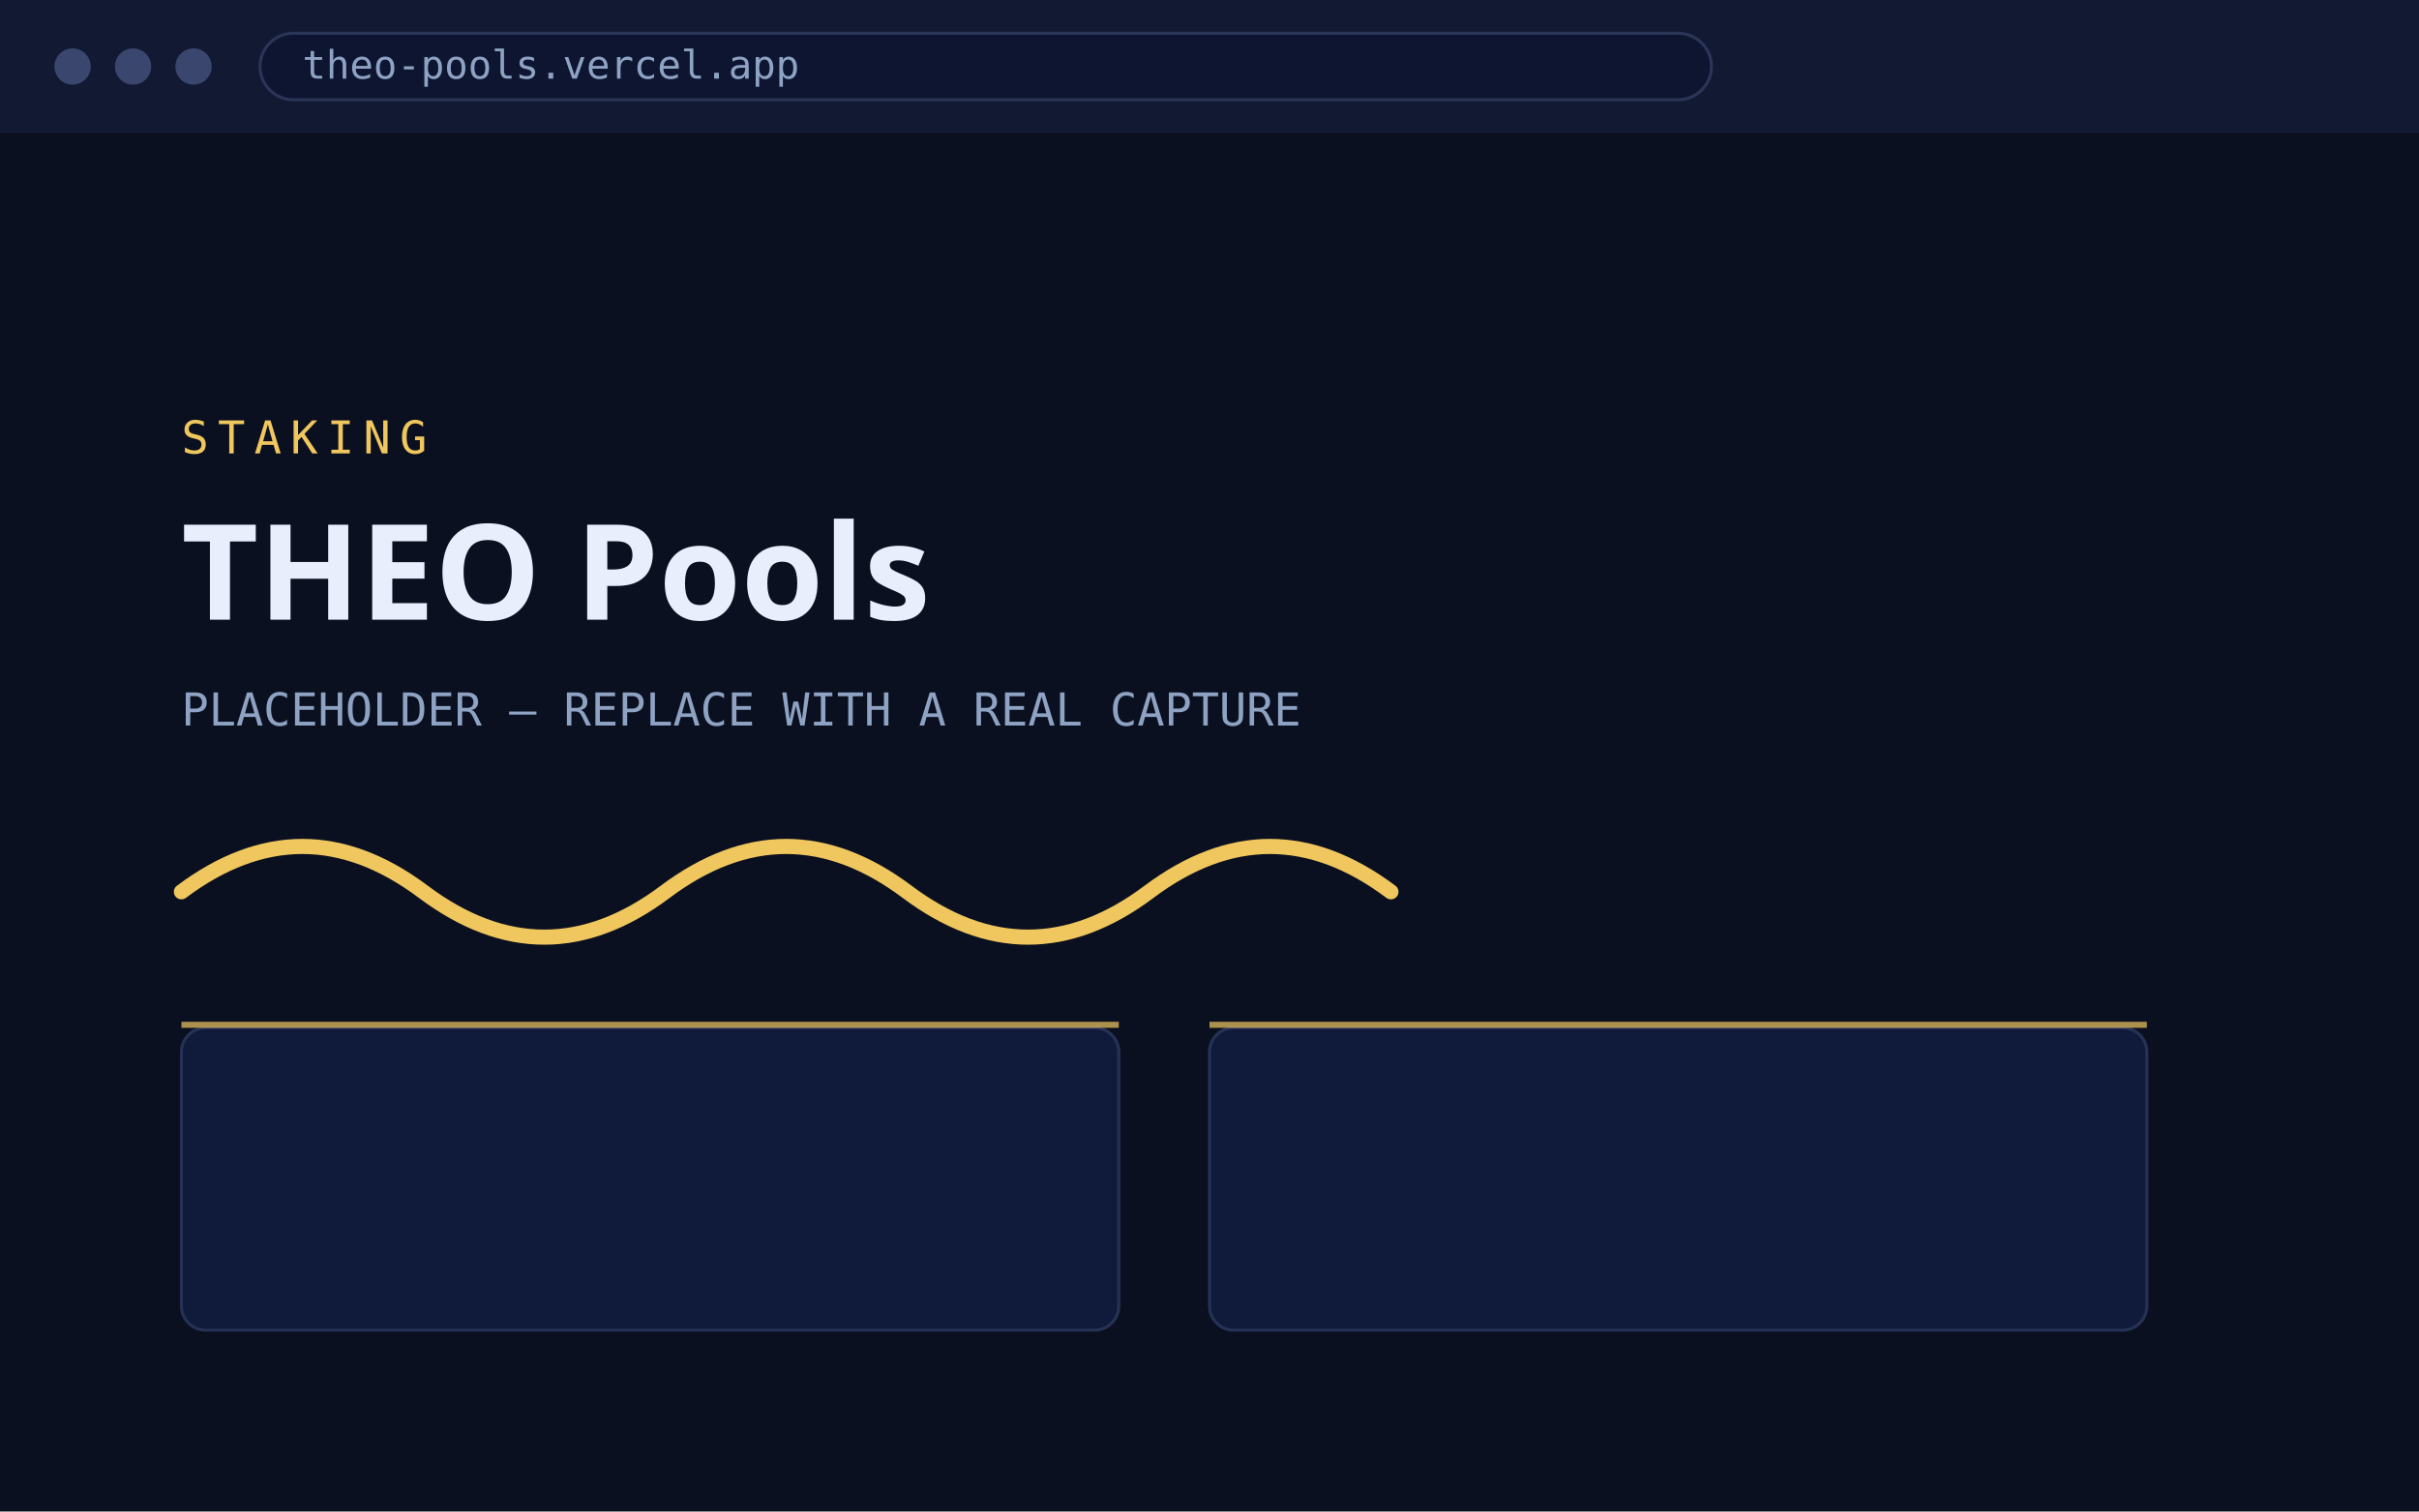
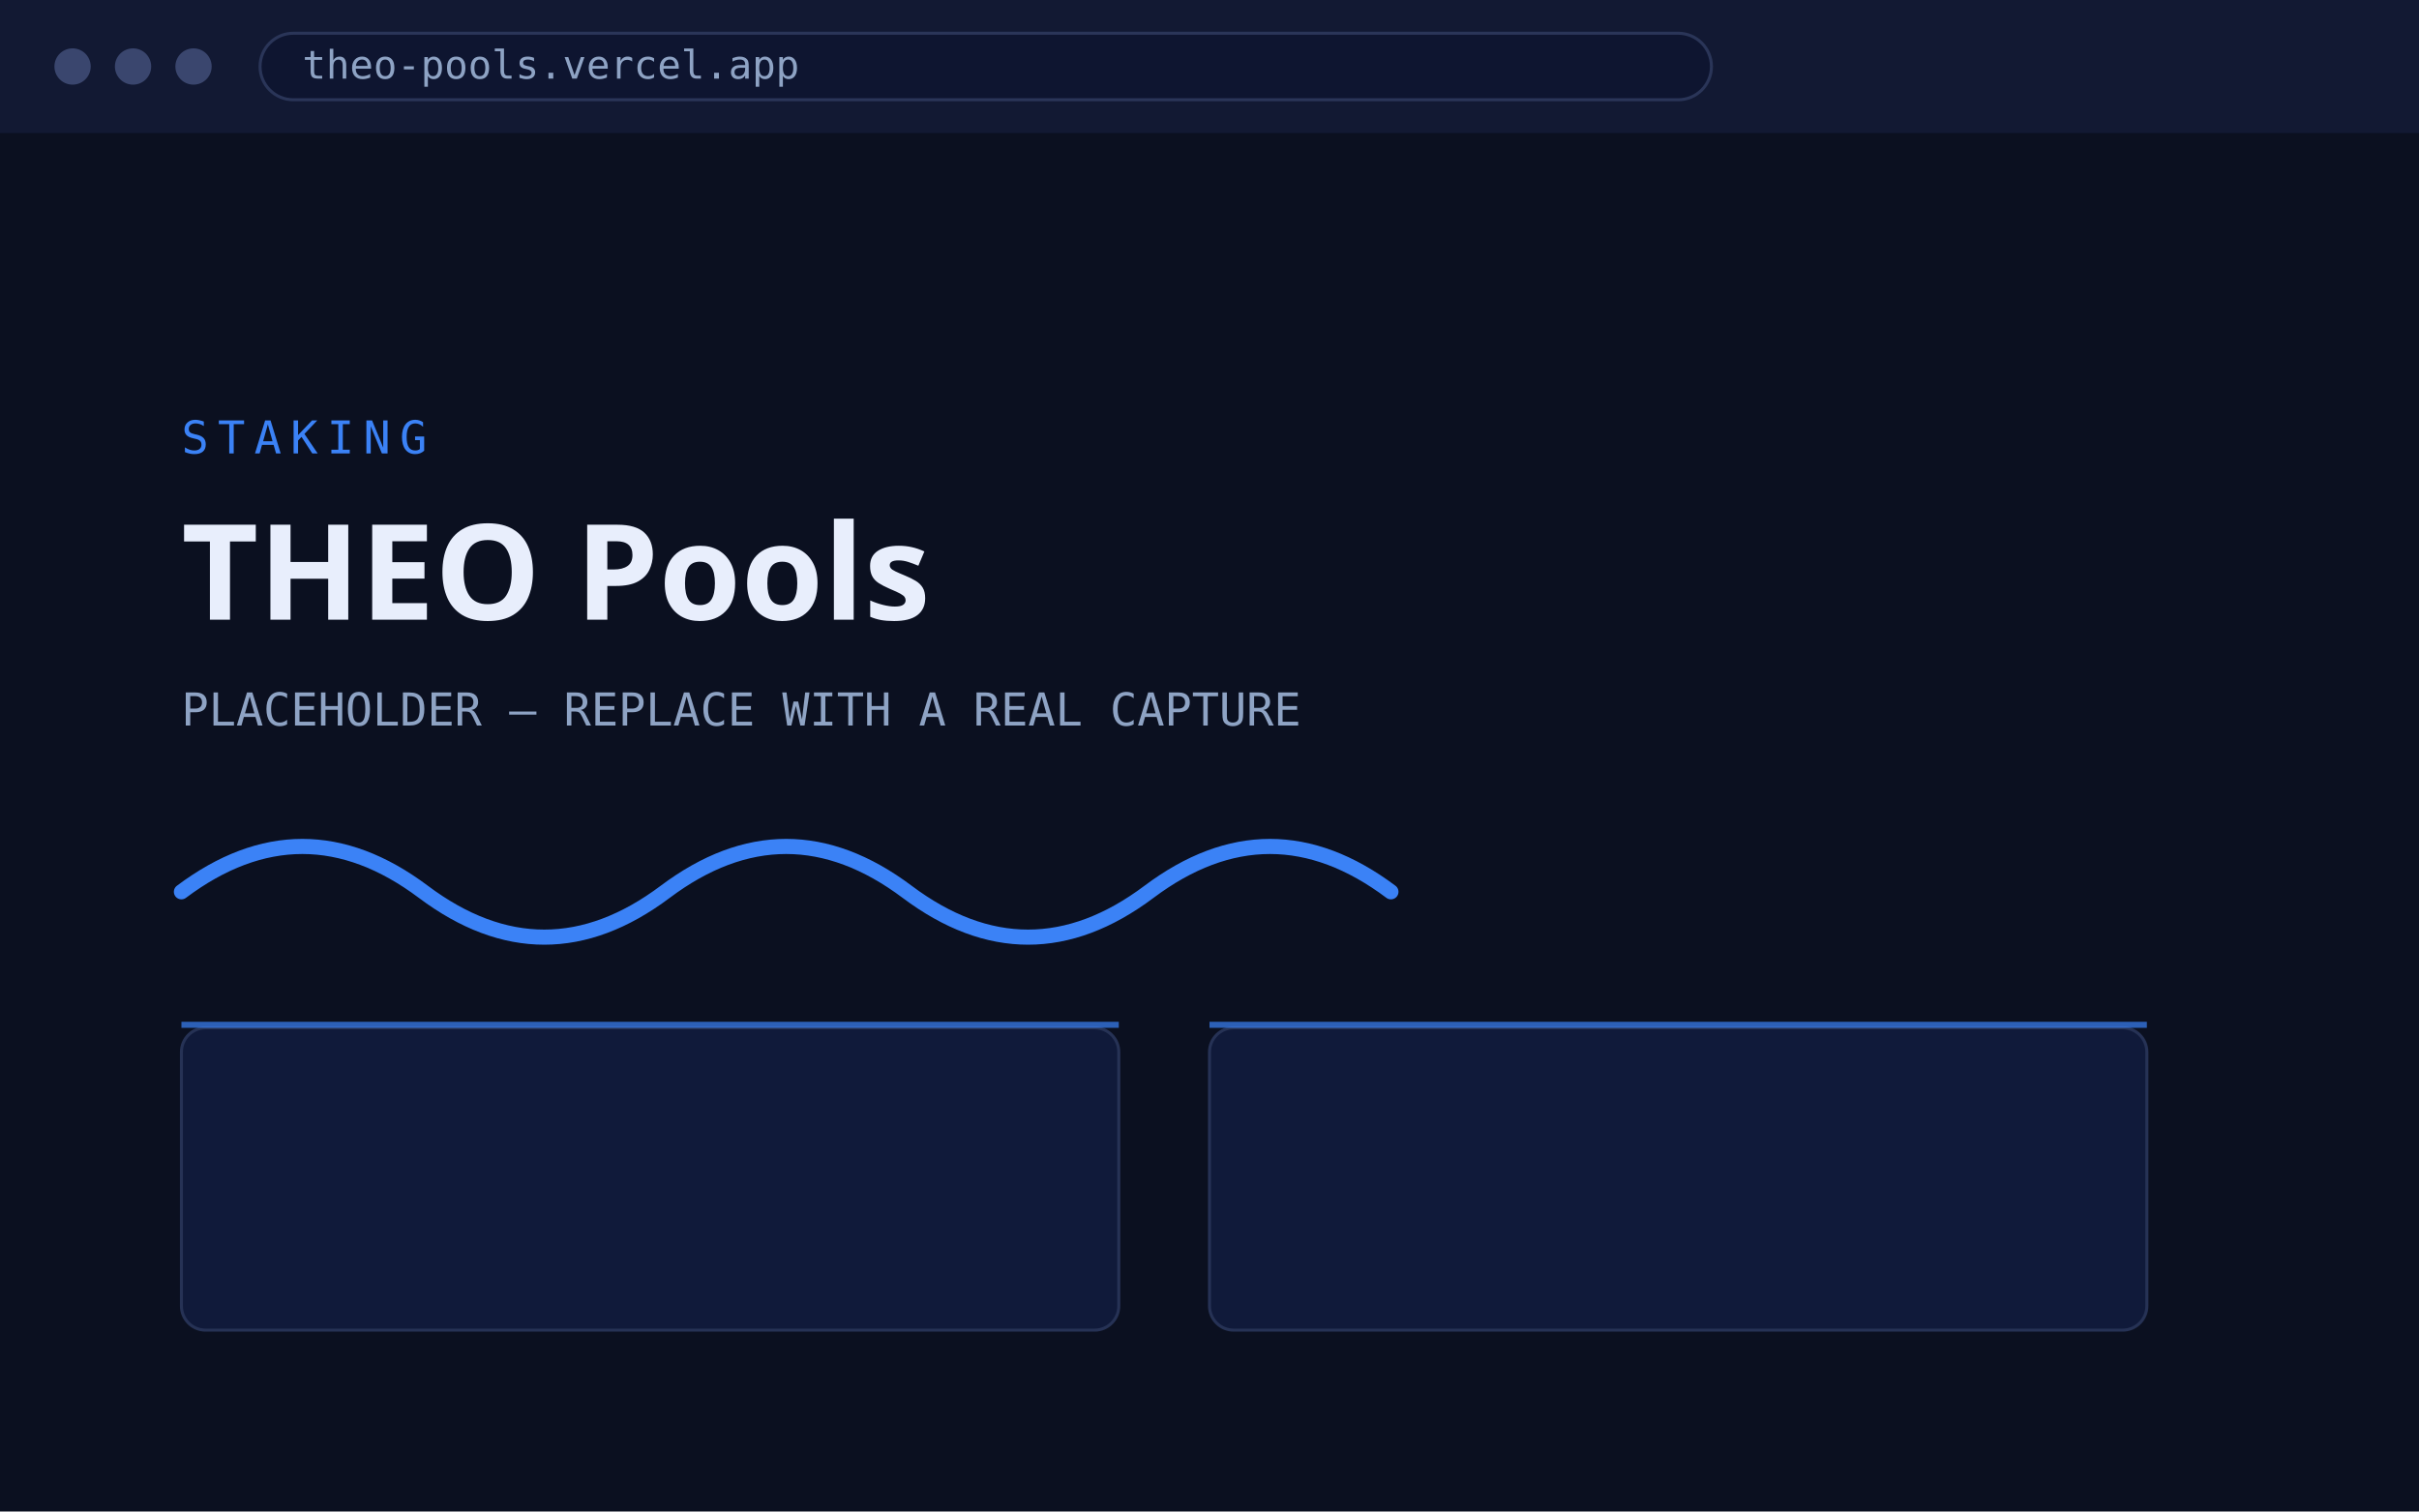
<svg xmlns="http://www.w3.org/2000/svg" viewBox="0 0 800 500">
  <rect width="800" height="500" fill="#0b1020" />
  <rect width="800" height="44" fill="#121933" />
  <circle cx="24" cy="22" r="6" fill="#3a466e" />
  <circle cx="44" cy="22" r="6" fill="#3a466e" />
  <circle cx="64" cy="22" r="6" fill="#3a466e" />
  <rect x="86" y="11" width="480" height="22" rx="11" fill="#0e1530" stroke="#2a3558" />
  <text x="100" y="26" font-family="monospace" font-size="13" fill="#8ea3c4">theo-pools.vercel.app</text>
-   <text x="60" y="150" font-family="monospace" font-size="15" letter-spacing="3" fill="#f0c75e">STAKING</text>
+   <text x="60" y="150" font-family="monospace" font-size="15" letter-spacing="3" fill="#3b82f6">STAKING</text>
  <text x="60" y="205" font-family="sans-serif" font-size="44" font-weight="bold" fill="#e8eefc">THEO Pools</text>
  <text x="60" y="240" font-family="monospace" font-size="15" fill="#8ea3c4">PLACEHOLDER — REPLACE WITH A REAL CAPTURE</text>
-   <path d="M60 295 q 40 -30 80 0 t 80 0 t 80 0 t 80 0 t 80 0" stroke="#f0c75e" stroke-width="5" fill="none" stroke-linecap="round" />
+   <path d="M60 295 q 40 -30 80 0 t 80 0 t 80 0 t 80 0 t 80 0" stroke="#3b82f6" stroke-width="5" fill="none" stroke-linecap="round" />
  <rect x="60" y="340" width="310" height="100" rx="8" fill="#101a3a" stroke="#263255" />
  <rect x="400" y="340" width="310" height="100" rx="8" fill="#101a3a" stroke="#263255" />
-   <rect x="60" y="338" width="310" height="2" fill="#f0c75e" opacity="0.7" />
-   <rect x="400" y="338" width="310" height="2" fill="#f0c75e" opacity="0.7" />
+   <rect x="60" y="338" width="310" height="2" fill="#3b82f6" opacity="0.7" />
+   <rect x="400" y="338" width="310" height="2" fill="#3b82f6" opacity="0.7" />
</svg>
